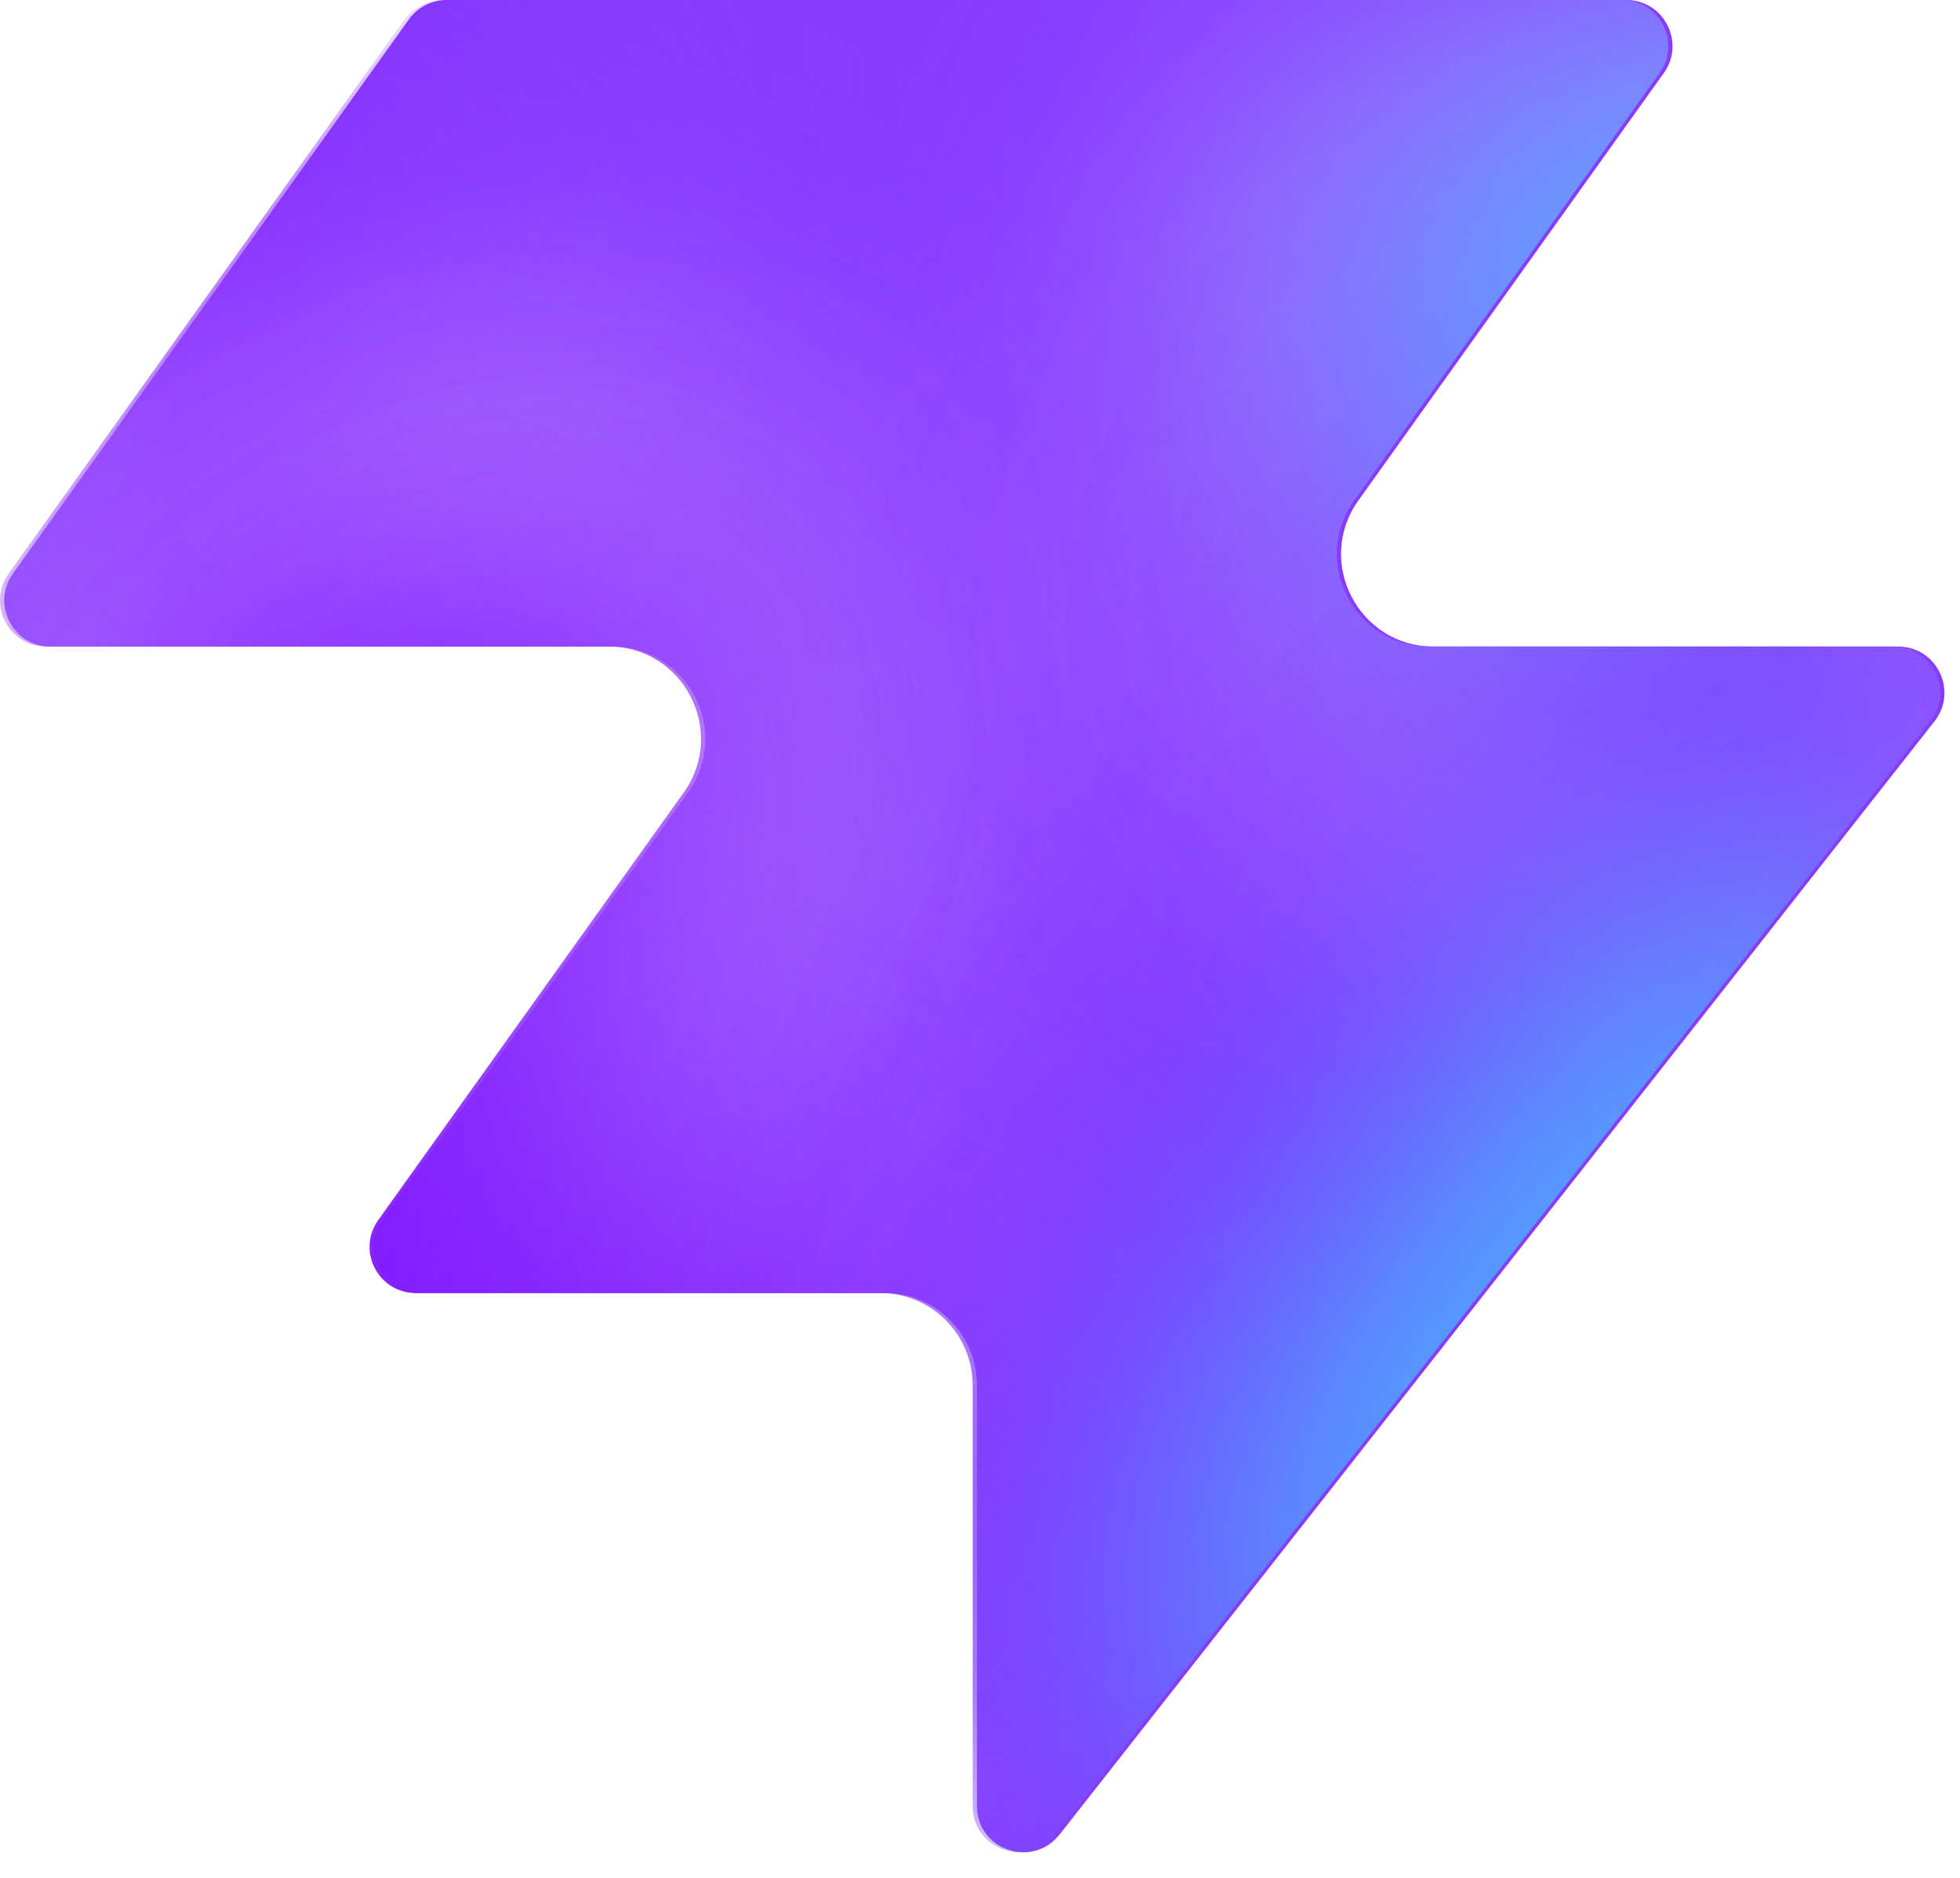
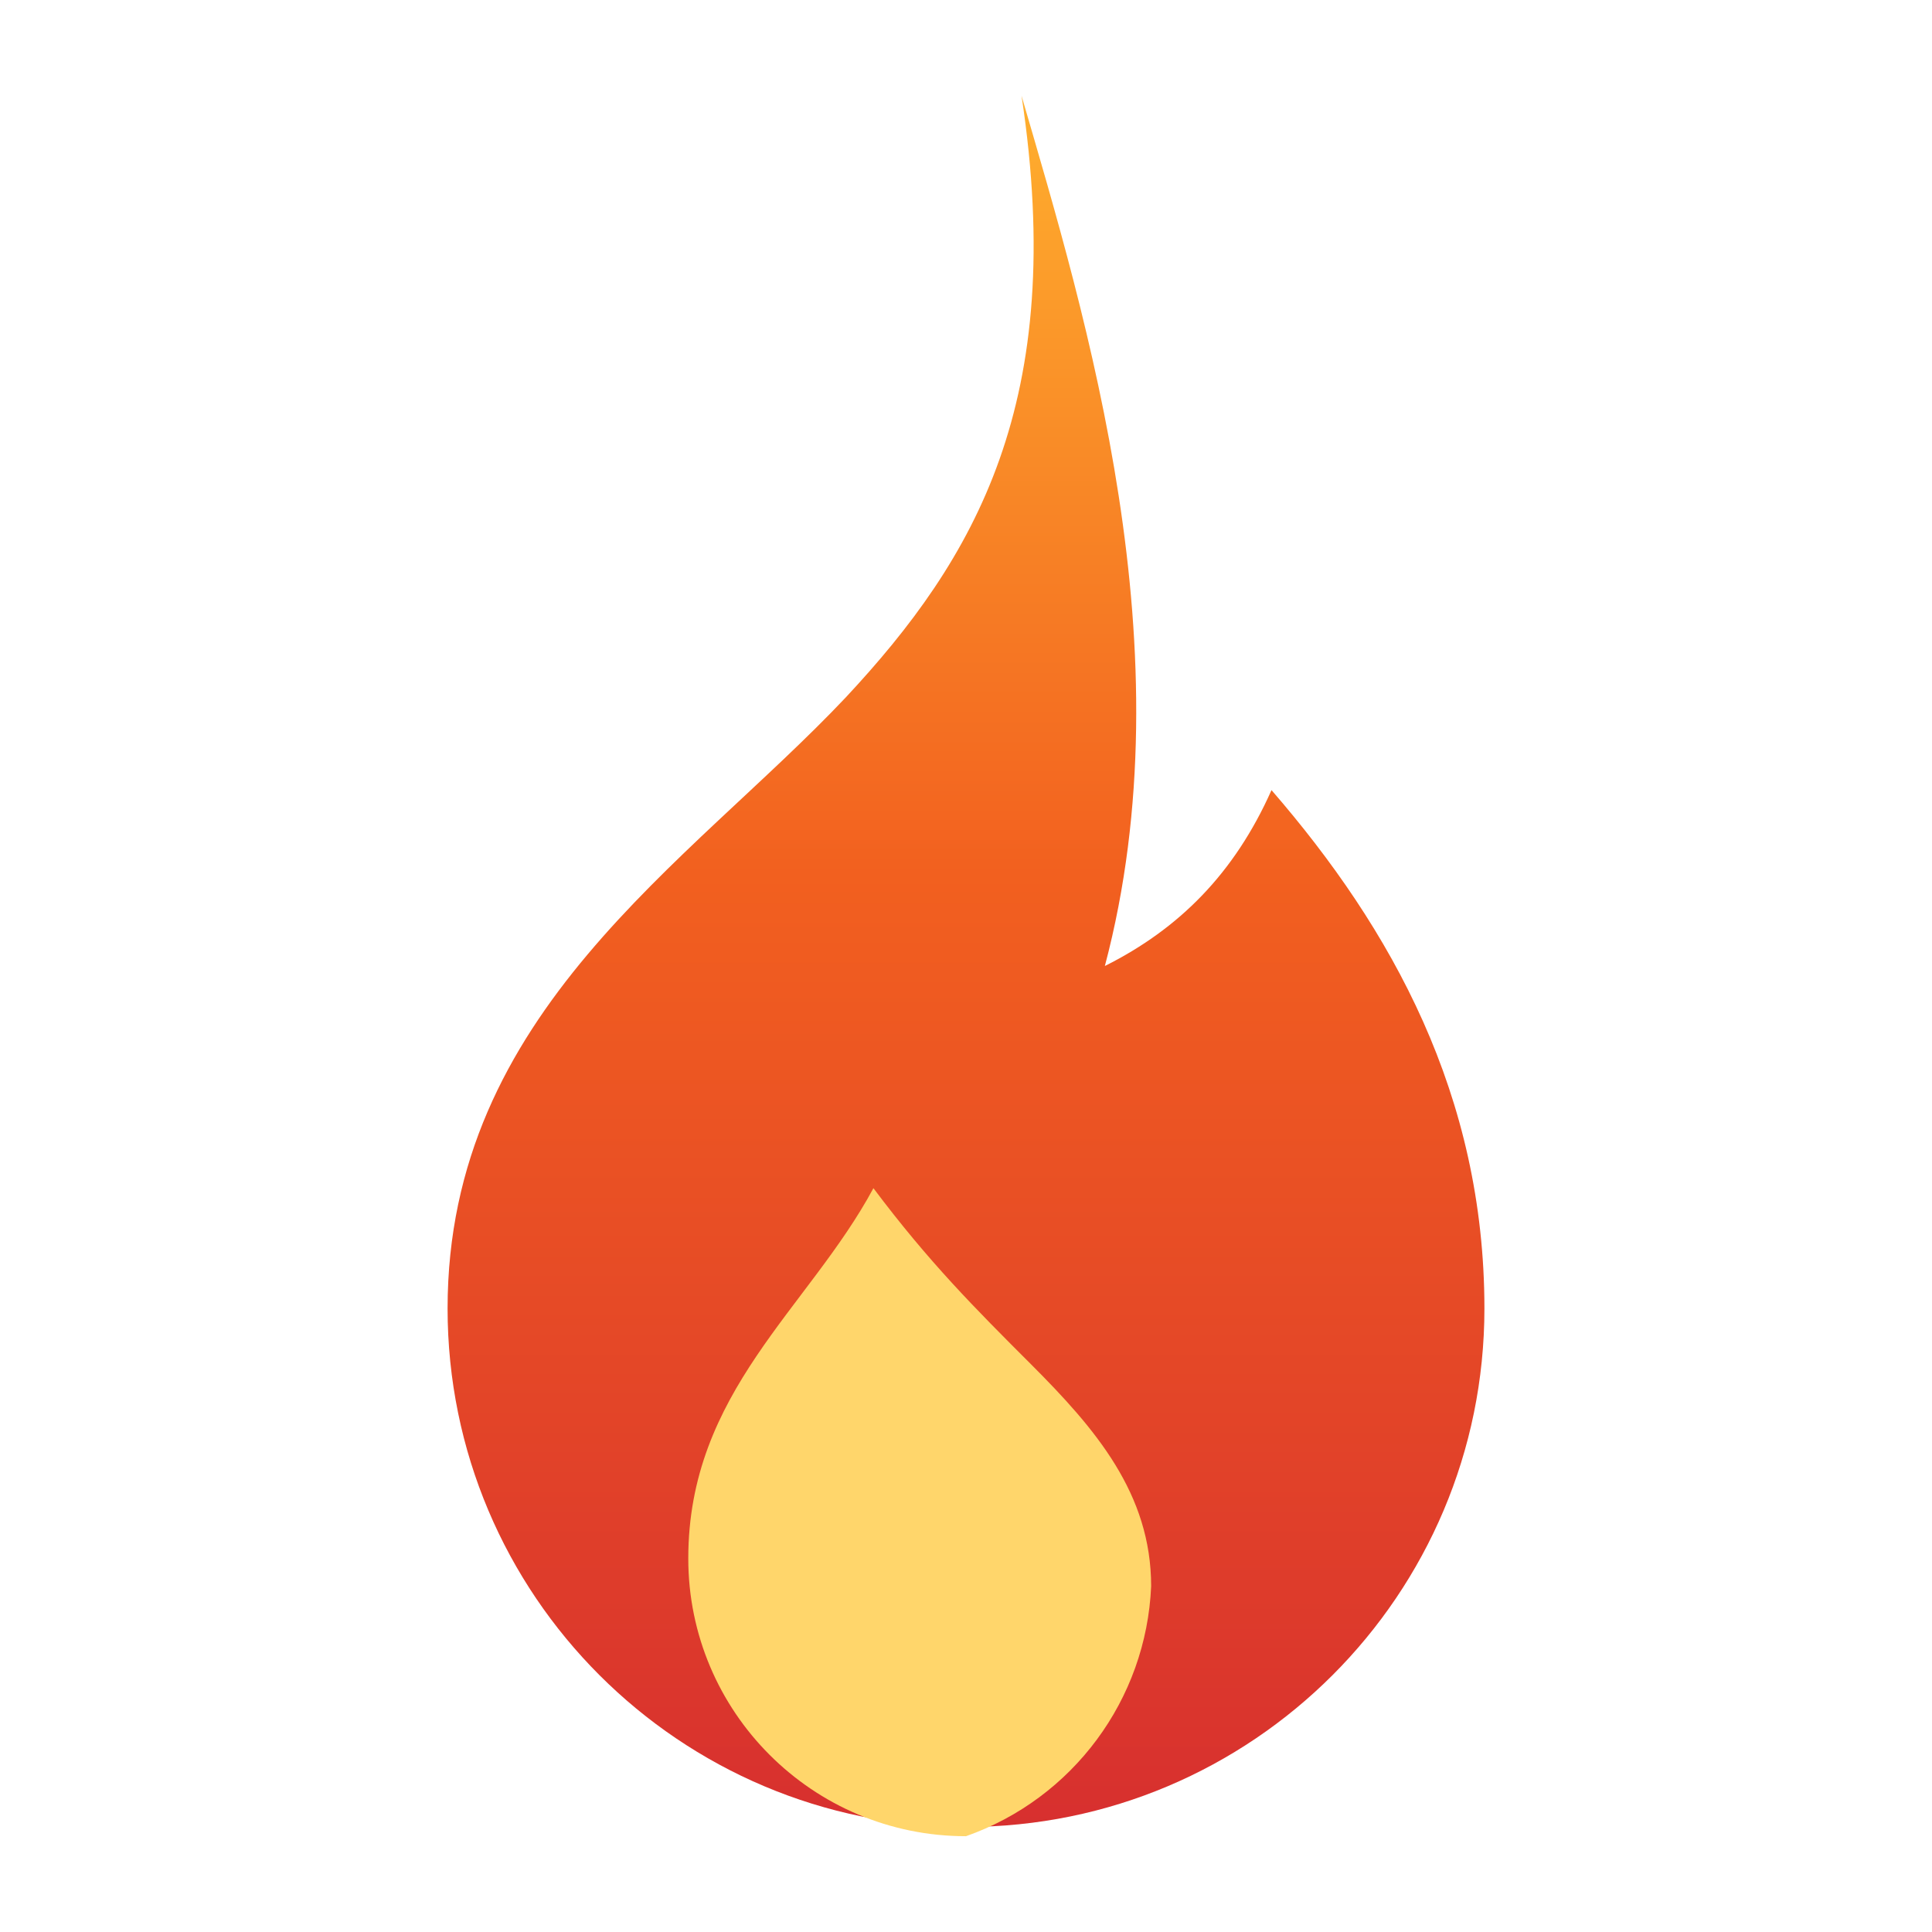
- <svg xmlns="http://www.w3.org/2000/svg" width="48" height="46" fill="none" viewBox="0 0 48 46">
-   <path fill="#863bff" d="M25.946 44.938c-.664.845-2.021.375-2.021-.698V33.937a2.26 2.26 0 0 0-2.262-2.262H10.287c-.92 0-1.456-1.04-.92-1.788l7.48-10.471c1.07-1.497 0-3.578-1.842-3.578H1.237c-.92 0-1.456-1.04-.92-1.788L10.013.474c.214-.297.556-.474.92-.474h28.894c.92 0 1.456 1.04.92 1.788l-7.48 10.471c-1.07 1.498 0 3.579 1.842 3.579h11.377c.943 0 1.473 1.088.89 1.83L25.947 44.94z" style="fill:#863bff;fill:color(display-p3 .525 .23 1);fill-opacity:1" />
-   <mask id="a" width="48" height="46" x="0" y="0" maskUnits="userSpaceOnUse" style="mask-type:alpha">
-     <path fill="#000" d="M25.842 44.938c-.664.844-2.021.375-2.021-.698V33.937a2.26 2.26 0 0 0-2.262-2.262H10.183c-.92 0-1.456-1.04-.92-1.788l7.48-10.471c1.07-1.498 0-3.579-1.842-3.579H1.133c-.92 0-1.456-1.04-.92-1.787L9.91.473c.214-.297.556-.474.92-.474h28.894c.92 0 1.456 1.04.92 1.788l-7.48 10.471c-1.07 1.498 0 3.578 1.842 3.578h11.377c.943 0 1.473 1.088.89 1.832L25.843 44.94z" style="fill:#000;fill-opacity:1" />
-   </mask>
-   <g mask="url(#a)">
-     <g filter="url(#b)">
-       <ellipse cx="5.508" cy="14.704" fill="#ede6ff" rx="5.508" ry="14.704" style="fill:#ede6ff;fill:color(display-p3 .927 .903 1);fill-opacity:1" transform="matrix(.00324 1 1 -.00324 -4.47 31.516)" />
-     </g>
-     <g filter="url(#c)">
-       <ellipse cx="10.399" cy="29.851" fill="#ede6ff" rx="10.399" ry="29.851" style="fill:#ede6ff;fill:color(display-p3 .927 .903 1);fill-opacity:1" transform="matrix(.00324 1 1 -.00324 -39.328 7.883)" />
-     </g>
-     <g filter="url(#d)">
-       <ellipse cx="5.508" cy="30.487" fill="#7e14ff" rx="5.508" ry="30.487" style="fill:#7e14ff;fill:color(display-p3 .492 .077 1);fill-opacity:1" transform="rotate(89.814 -25.913 -14.639)scale(1 -1)" />
-     </g>
-     <g filter="url(#e)">
-       <ellipse cx="5.508" cy="30.599" fill="#7e14ff" rx="5.508" ry="30.599" style="fill:#7e14ff;fill:color(display-p3 .492 .077 1);fill-opacity:1" transform="rotate(89.814 -32.644 -3.334)scale(1 -1)" />
-     </g>
-     <g filter="url(#f)">
-       <ellipse cx="5.508" cy="30.599" fill="#7e14ff" rx="5.508" ry="30.599" style="fill:#7e14ff;fill:color(display-p3 .492 .077 1);fill-opacity:1" transform="matrix(.00324 1 1 -.00324 -34.34 30.47)" />
-     </g>
-     <g filter="url(#g)">
-       <ellipse cx="14.072" cy="22.078" fill="#ede6ff" rx="14.072" ry="22.078" style="fill:#ede6ff;fill:color(display-p3 .927 .903 1);fill-opacity:1" transform="rotate(93.35 24.506 48.493)scale(-1 1)" />
-     </g>
-     <g filter="url(#h)">
-       <ellipse cx="3.47" cy="21.501" fill="#7e14ff" rx="3.47" ry="21.501" style="fill:#7e14ff;fill:color(display-p3 .492 .077 1);fill-opacity:1" transform="rotate(89.009 28.708 47.59)scale(-1 1)" />
-     </g>
-     <g filter="url(#i)">
-       <ellipse cx="3.47" cy="21.501" fill="#7e14ff" rx="3.47" ry="21.501" style="fill:#7e14ff;fill:color(display-p3 .492 .077 1);fill-opacity:1" transform="rotate(89.009 28.708 47.59)scale(-1 1)" />
-     </g>
-     <g filter="url(#j)">
-       <ellipse cx=".387" cy="8.972" fill="#7e14ff" rx="4.407" ry="29.108" style="fill:#7e14ff;fill:color(display-p3 .492 .077 1);fill-opacity:1" transform="rotate(39.51 .387 8.972)" />
-     </g>
-     <g filter="url(#k)">
-       <ellipse cx="47.523" cy="-6.092" fill="#7e14ff" rx="4.407" ry="29.108" style="fill:#7e14ff;fill:color(display-p3 .492 .077 1);fill-opacity:1" transform="rotate(37.892 47.523 -6.092)" />
-     </g>
-     <g filter="url(#l)">
-       <ellipse cx="41.412" cy="6.333" fill="#47bfff" rx="5.971" ry="9.665" style="fill:#47bfff;fill:color(display-p3 .28 .748 1);fill-opacity:1" transform="rotate(37.892 41.412 6.333)" />
-     </g>
-     <g filter="url(#m)">
-       <ellipse cx="-1.879" cy="38.332" fill="#7e14ff" rx="4.407" ry="29.108" style="fill:#7e14ff;fill:color(display-p3 .492 .077 1);fill-opacity:1" transform="rotate(37.892 -1.88 38.332)" />
-     </g>
-     <g filter="url(#n)">
-       <ellipse cx="-1.879" cy="38.332" fill="#7e14ff" rx="4.407" ry="29.108" style="fill:#7e14ff;fill:color(display-p3 .492 .077 1);fill-opacity:1" transform="rotate(37.892 -1.88 38.332)" />
-     </g>
-     <g filter="url(#o)">
-       <ellipse cx="35.651" cy="29.907" fill="#7e14ff" rx="4.407" ry="29.108" style="fill:#7e14ff;fill:color(display-p3 .492 .077 1);fill-opacity:1" transform="rotate(37.892 35.651 29.907)" />
-     </g>
-     <g filter="url(#p)">
-       <ellipse cx="38.418" cy="32.4" fill="#47bfff" rx="5.971" ry="15.297" style="fill:#47bfff;fill:color(display-p3 .28 .748 1);fill-opacity:1" transform="rotate(37.892 38.418 32.4)" />
-     </g>
+ <svg xmlns="http://www.w3.org/2000/svg" width="32" height="32" viewBox="0 0 24 24">
+   <defs>
+     <linearGradient id="flacara" x1="0" y1="1" x2="0" y2="0">
+       <stop offset="0" stop-color="#d72f2f" />
+       <stop offset="0.55" stop-color="#f2601f" />
+       <stop offset="1" stop-color="#ffb02e" />
+     </linearGradient>
+   </defs>
+   <g transform="translate(12 12) scale(1.15) translate(-12 -11)">
+     <path d="M12.6 1.6c.5 3.3-.5 5-1.9 6.5C9 9.9 6.4 11.5 6.4 14.7a5.6 5.6 0 0 0 11.2 0c0-2.3-1-4.1-2.3-5.6-.4.9-1 1.5-1.8 1.9.9-3.4-.2-7-.9-9.4z" fill="url(#flacara)" />
+     <path d="M12 20.4a3 3 0 0 1-3-3c0-1.8 1.3-2.7 2-4 .6.8 1.1 1.3 1.7 1.9.7.7 1.3 1.4 1.3 2.4a3 3 0 0 1-2 2.7z" fill="#ffd66b" />
  </g>
-   <defs>
-     <filter id="b" width="60.045" height="41.654" x="-19.77" y="16.149" color-interpolation-filters="sRGB" filterUnits="userSpaceOnUse">
-       <feFlood flood-opacity="0" result="BackgroundImageFix" />
-       <feBlend in="SourceGraphic" in2="BackgroundImageFix" result="shape" />
-       <feGaussianBlur result="effect1_foregroundBlur_2002_17158" stdDeviation="7.659" />
-     </filter>
-     <filter id="c" width="90.34" height="51.437" x="-54.613" y="-7.533" color-interpolation-filters="sRGB" filterUnits="userSpaceOnUse">
-       <feFlood flood-opacity="0" result="BackgroundImageFix" />
-       <feBlend in="SourceGraphic" in2="BackgroundImageFix" result="shape" />
-       <feGaussianBlur result="effect1_foregroundBlur_2002_17158" stdDeviation="7.659" />
-     </filter>
-     <filter id="d" width="79.355" height="29.4" x="-49.64" y="2.03" color-interpolation-filters="sRGB" filterUnits="userSpaceOnUse">
-       <feFlood flood-opacity="0" result="BackgroundImageFix" />
-       <feBlend in="SourceGraphic" in2="BackgroundImageFix" result="shape" />
-       <feGaussianBlur result="effect1_foregroundBlur_2002_17158" stdDeviation="4.596" />
-     </filter>
-     <filter id="e" width="79.579" height="29.4" x="-45.045" y="20.029" color-interpolation-filters="sRGB" filterUnits="userSpaceOnUse">
-       <feFlood flood-opacity="0" result="BackgroundImageFix" />
-       <feBlend in="SourceGraphic" in2="BackgroundImageFix" result="shape" />
-       <feGaussianBlur result="effect1_foregroundBlur_2002_17158" stdDeviation="4.596" />
-     </filter>
-     <filter id="f" width="79.579" height="29.4" x="-43.513" y="21.178" color-interpolation-filters="sRGB" filterUnits="userSpaceOnUse">
-       <feFlood flood-opacity="0" result="BackgroundImageFix" />
-       <feBlend in="SourceGraphic" in2="BackgroundImageFix" result="shape" />
-       <feGaussianBlur result="effect1_foregroundBlur_2002_17158" stdDeviation="4.596" />
-     </filter>
-     <filter id="g" width="74.749" height="58.852" x="15.756" y="-17.901" color-interpolation-filters="sRGB" filterUnits="userSpaceOnUse">
-       <feFlood flood-opacity="0" result="BackgroundImageFix" />
-       <feBlend in="SourceGraphic" in2="BackgroundImageFix" result="shape" />
-       <feGaussianBlur result="effect1_foregroundBlur_2002_17158" stdDeviation="7.659" />
-     </filter>
-     <filter id="h" width="61.377" height="25.362" x="23.548" y="2.284" color-interpolation-filters="sRGB" filterUnits="userSpaceOnUse">
-       <feFlood flood-opacity="0" result="BackgroundImageFix" />
-       <feBlend in="SourceGraphic" in2="BackgroundImageFix" result="shape" />
-       <feGaussianBlur result="effect1_foregroundBlur_2002_17158" stdDeviation="4.596" />
-     </filter>
-     <filter id="i" width="61.377" height="25.362" x="23.548" y="2.284" color-interpolation-filters="sRGB" filterUnits="userSpaceOnUse">
-       <feFlood flood-opacity="0" result="BackgroundImageFix" />
-       <feBlend in="SourceGraphic" in2="BackgroundImageFix" result="shape" />
-       <feGaussianBlur result="effect1_foregroundBlur_2002_17158" stdDeviation="4.596" />
-     </filter>
-     <filter id="j" width="56.045" height="63.649" x="-27.636" y="-22.853" color-interpolation-filters="sRGB" filterUnits="userSpaceOnUse">
-       <feFlood flood-opacity="0" result="BackgroundImageFix" />
-       <feBlend in="SourceGraphic" in2="BackgroundImageFix" result="shape" />
-       <feGaussianBlur result="effect1_foregroundBlur_2002_17158" stdDeviation="4.596" />
-     </filter>
-     <filter id="k" width="54.814" height="64.646" x="20.116" y="-38.415" color-interpolation-filters="sRGB" filterUnits="userSpaceOnUse">
-       <feFlood flood-opacity="0" result="BackgroundImageFix" />
-       <feBlend in="SourceGraphic" in2="BackgroundImageFix" result="shape" />
-       <feGaussianBlur result="effect1_foregroundBlur_2002_17158" stdDeviation="4.596" />
-     </filter>
-     <filter id="l" width="33.541" height="35.313" x="24.641" y="-11.323" color-interpolation-filters="sRGB" filterUnits="userSpaceOnUse">
-       <feFlood flood-opacity="0" result="BackgroundImageFix" />
-       <feBlend in="SourceGraphic" in2="BackgroundImageFix" result="shape" />
-       <feGaussianBlur result="effect1_foregroundBlur_2002_17158" stdDeviation="4.596" />
-     </filter>
-     <filter id="m" width="54.814" height="64.646" x="-29.286" y="6.009" color-interpolation-filters="sRGB" filterUnits="userSpaceOnUse">
-       <feFlood flood-opacity="0" result="BackgroundImageFix" />
-       <feBlend in="SourceGraphic" in2="BackgroundImageFix" result="shape" />
-       <feGaussianBlur result="effect1_foregroundBlur_2002_17158" stdDeviation="4.596" />
-     </filter>
-     <filter id="n" width="54.814" height="64.646" x="-29.286" y="6.009" color-interpolation-filters="sRGB" filterUnits="userSpaceOnUse">
-       <feFlood flood-opacity="0" result="BackgroundImageFix" />
-       <feBlend in="SourceGraphic" in2="BackgroundImageFix" result="shape" />
-       <feGaussianBlur result="effect1_foregroundBlur_2002_17158" stdDeviation="4.596" />
-     </filter>
-     <filter id="o" width="54.814" height="64.646" x="8.244" y="-2.416" color-interpolation-filters="sRGB" filterUnits="userSpaceOnUse">
-       <feFlood flood-opacity="0" result="BackgroundImageFix" />
-       <feBlend in="SourceGraphic" in2="BackgroundImageFix" result="shape" />
-       <feGaussianBlur result="effect1_foregroundBlur_2002_17158" stdDeviation="4.596" />
-     </filter>
-     <filter id="p" width="39.409" height="43.623" x="18.713" y="10.588" color-interpolation-filters="sRGB" filterUnits="userSpaceOnUse">
-       <feFlood flood-opacity="0" result="BackgroundImageFix" />
-       <feBlend in="SourceGraphic" in2="BackgroundImageFix" result="shape" />
-       <feGaussianBlur result="effect1_foregroundBlur_2002_17158" stdDeviation="4.596" />
-     </filter>
-   </defs>
</svg>
